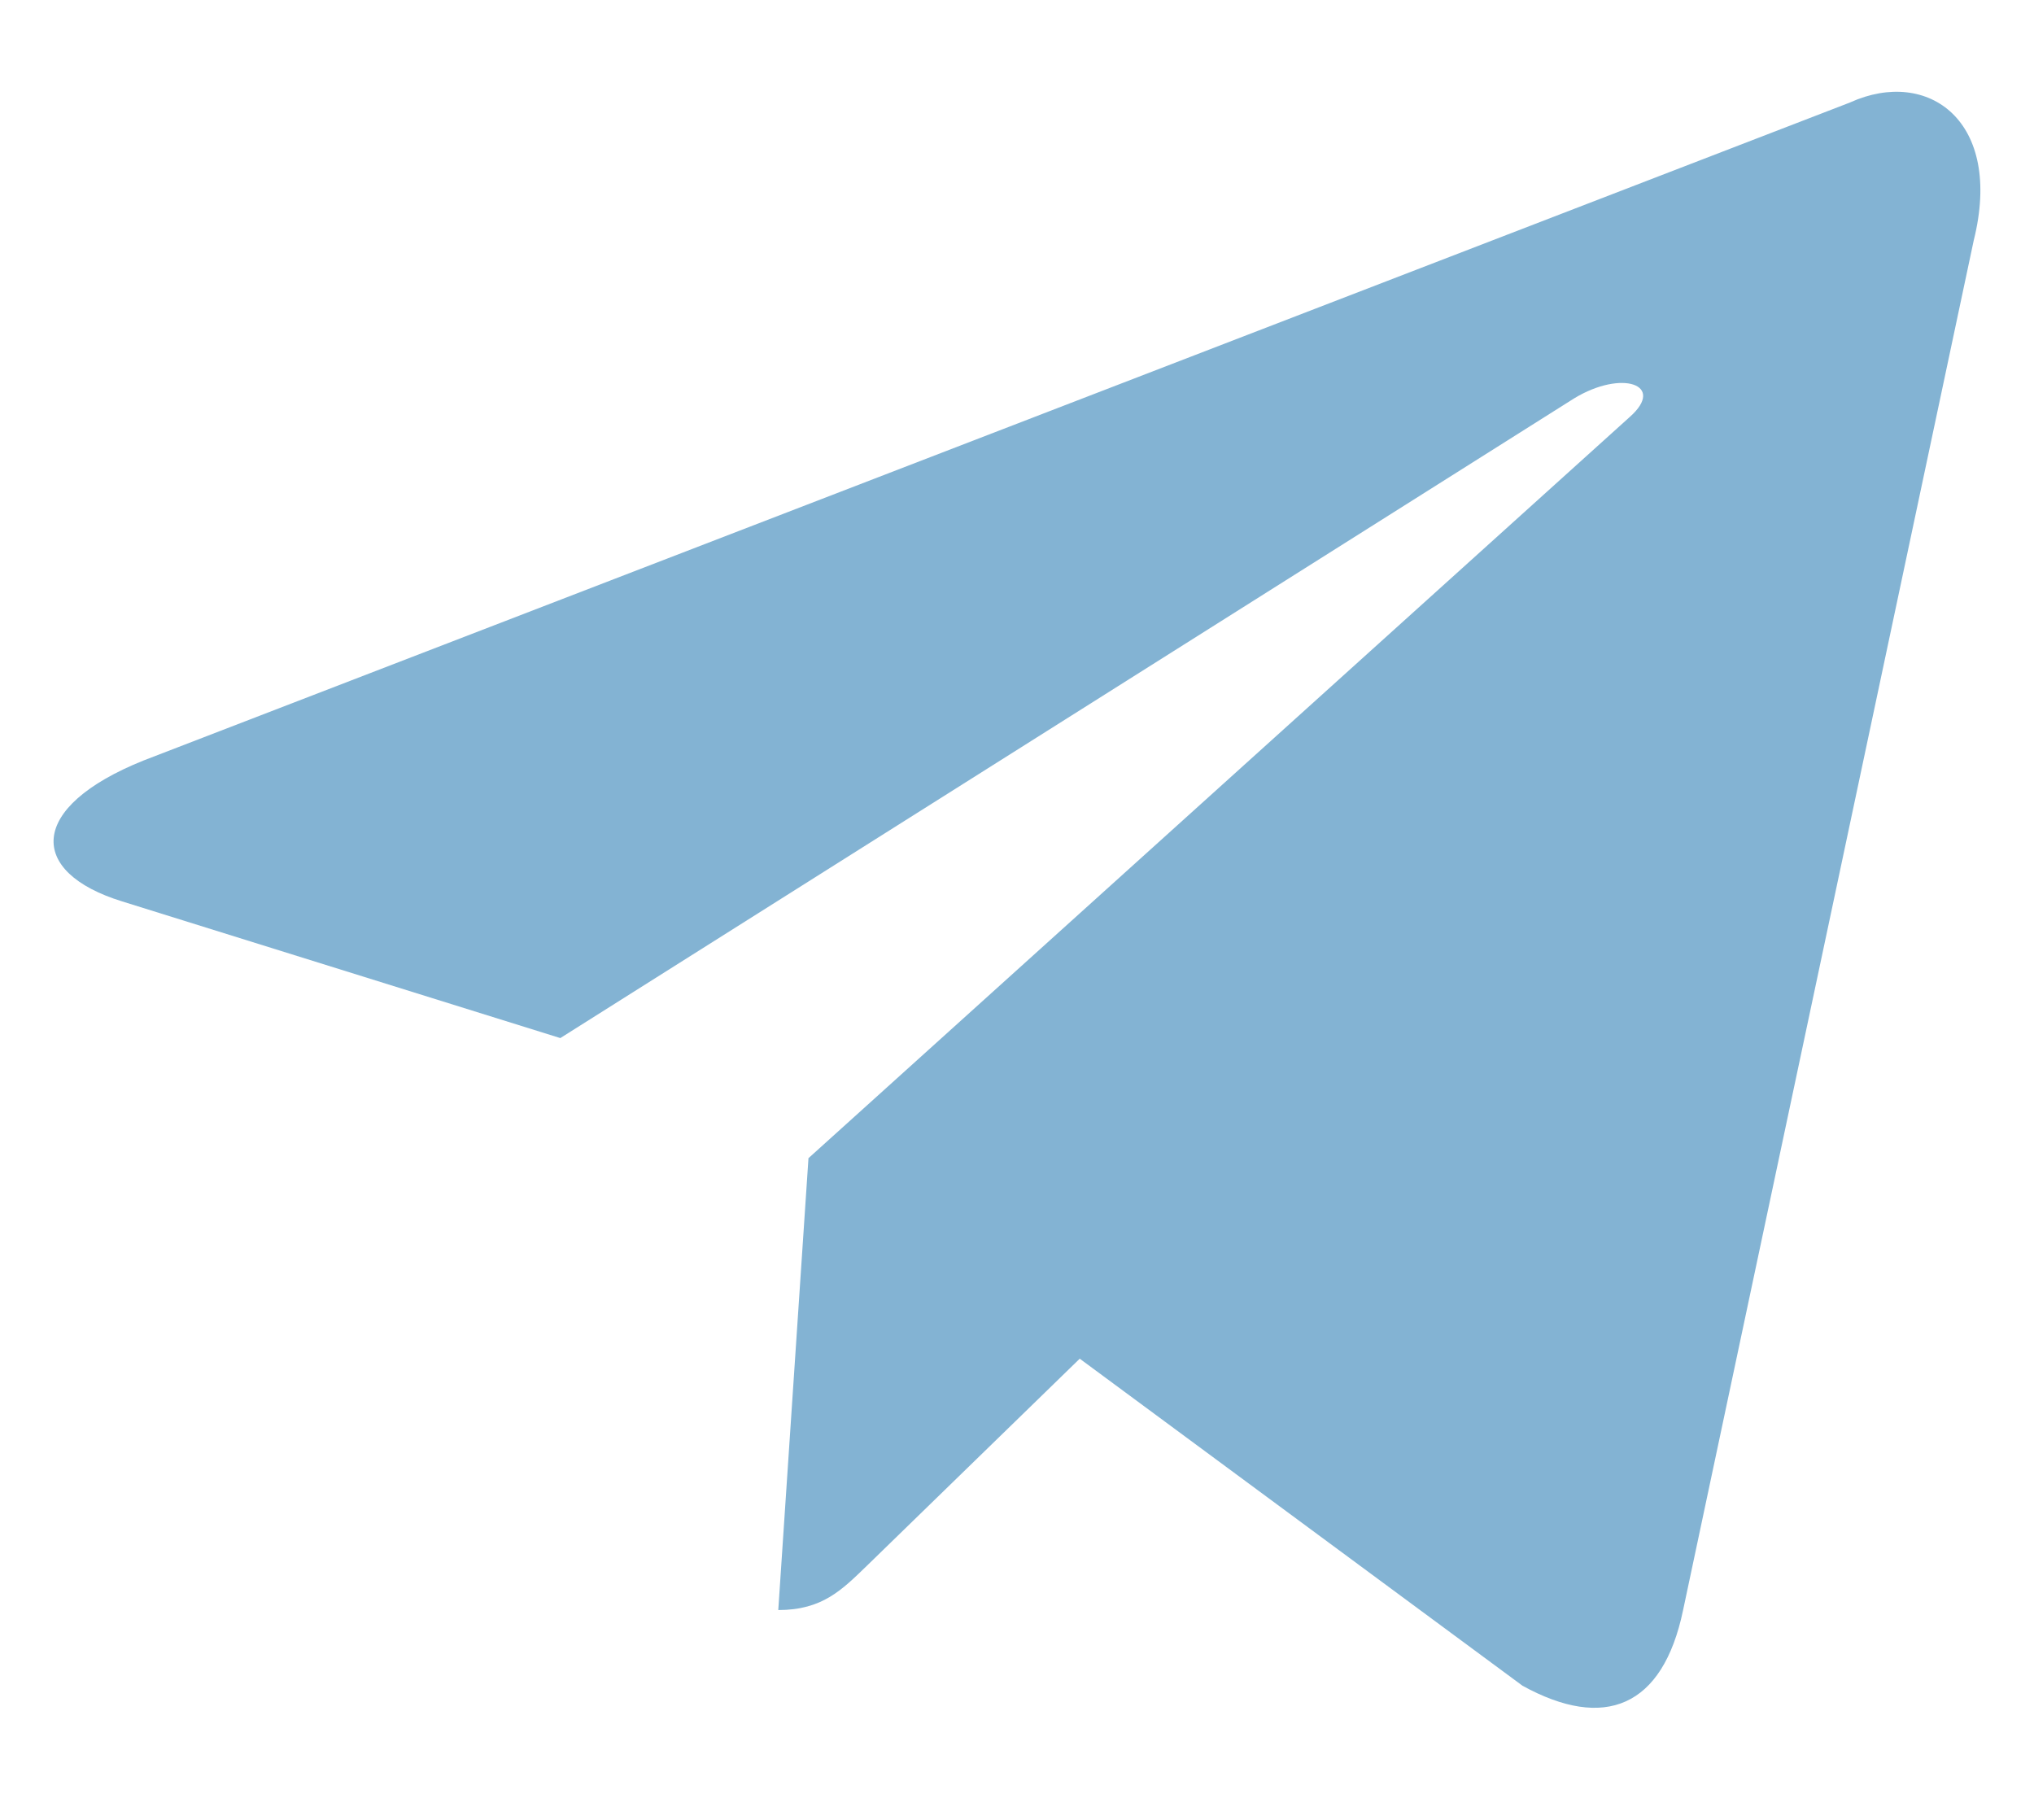
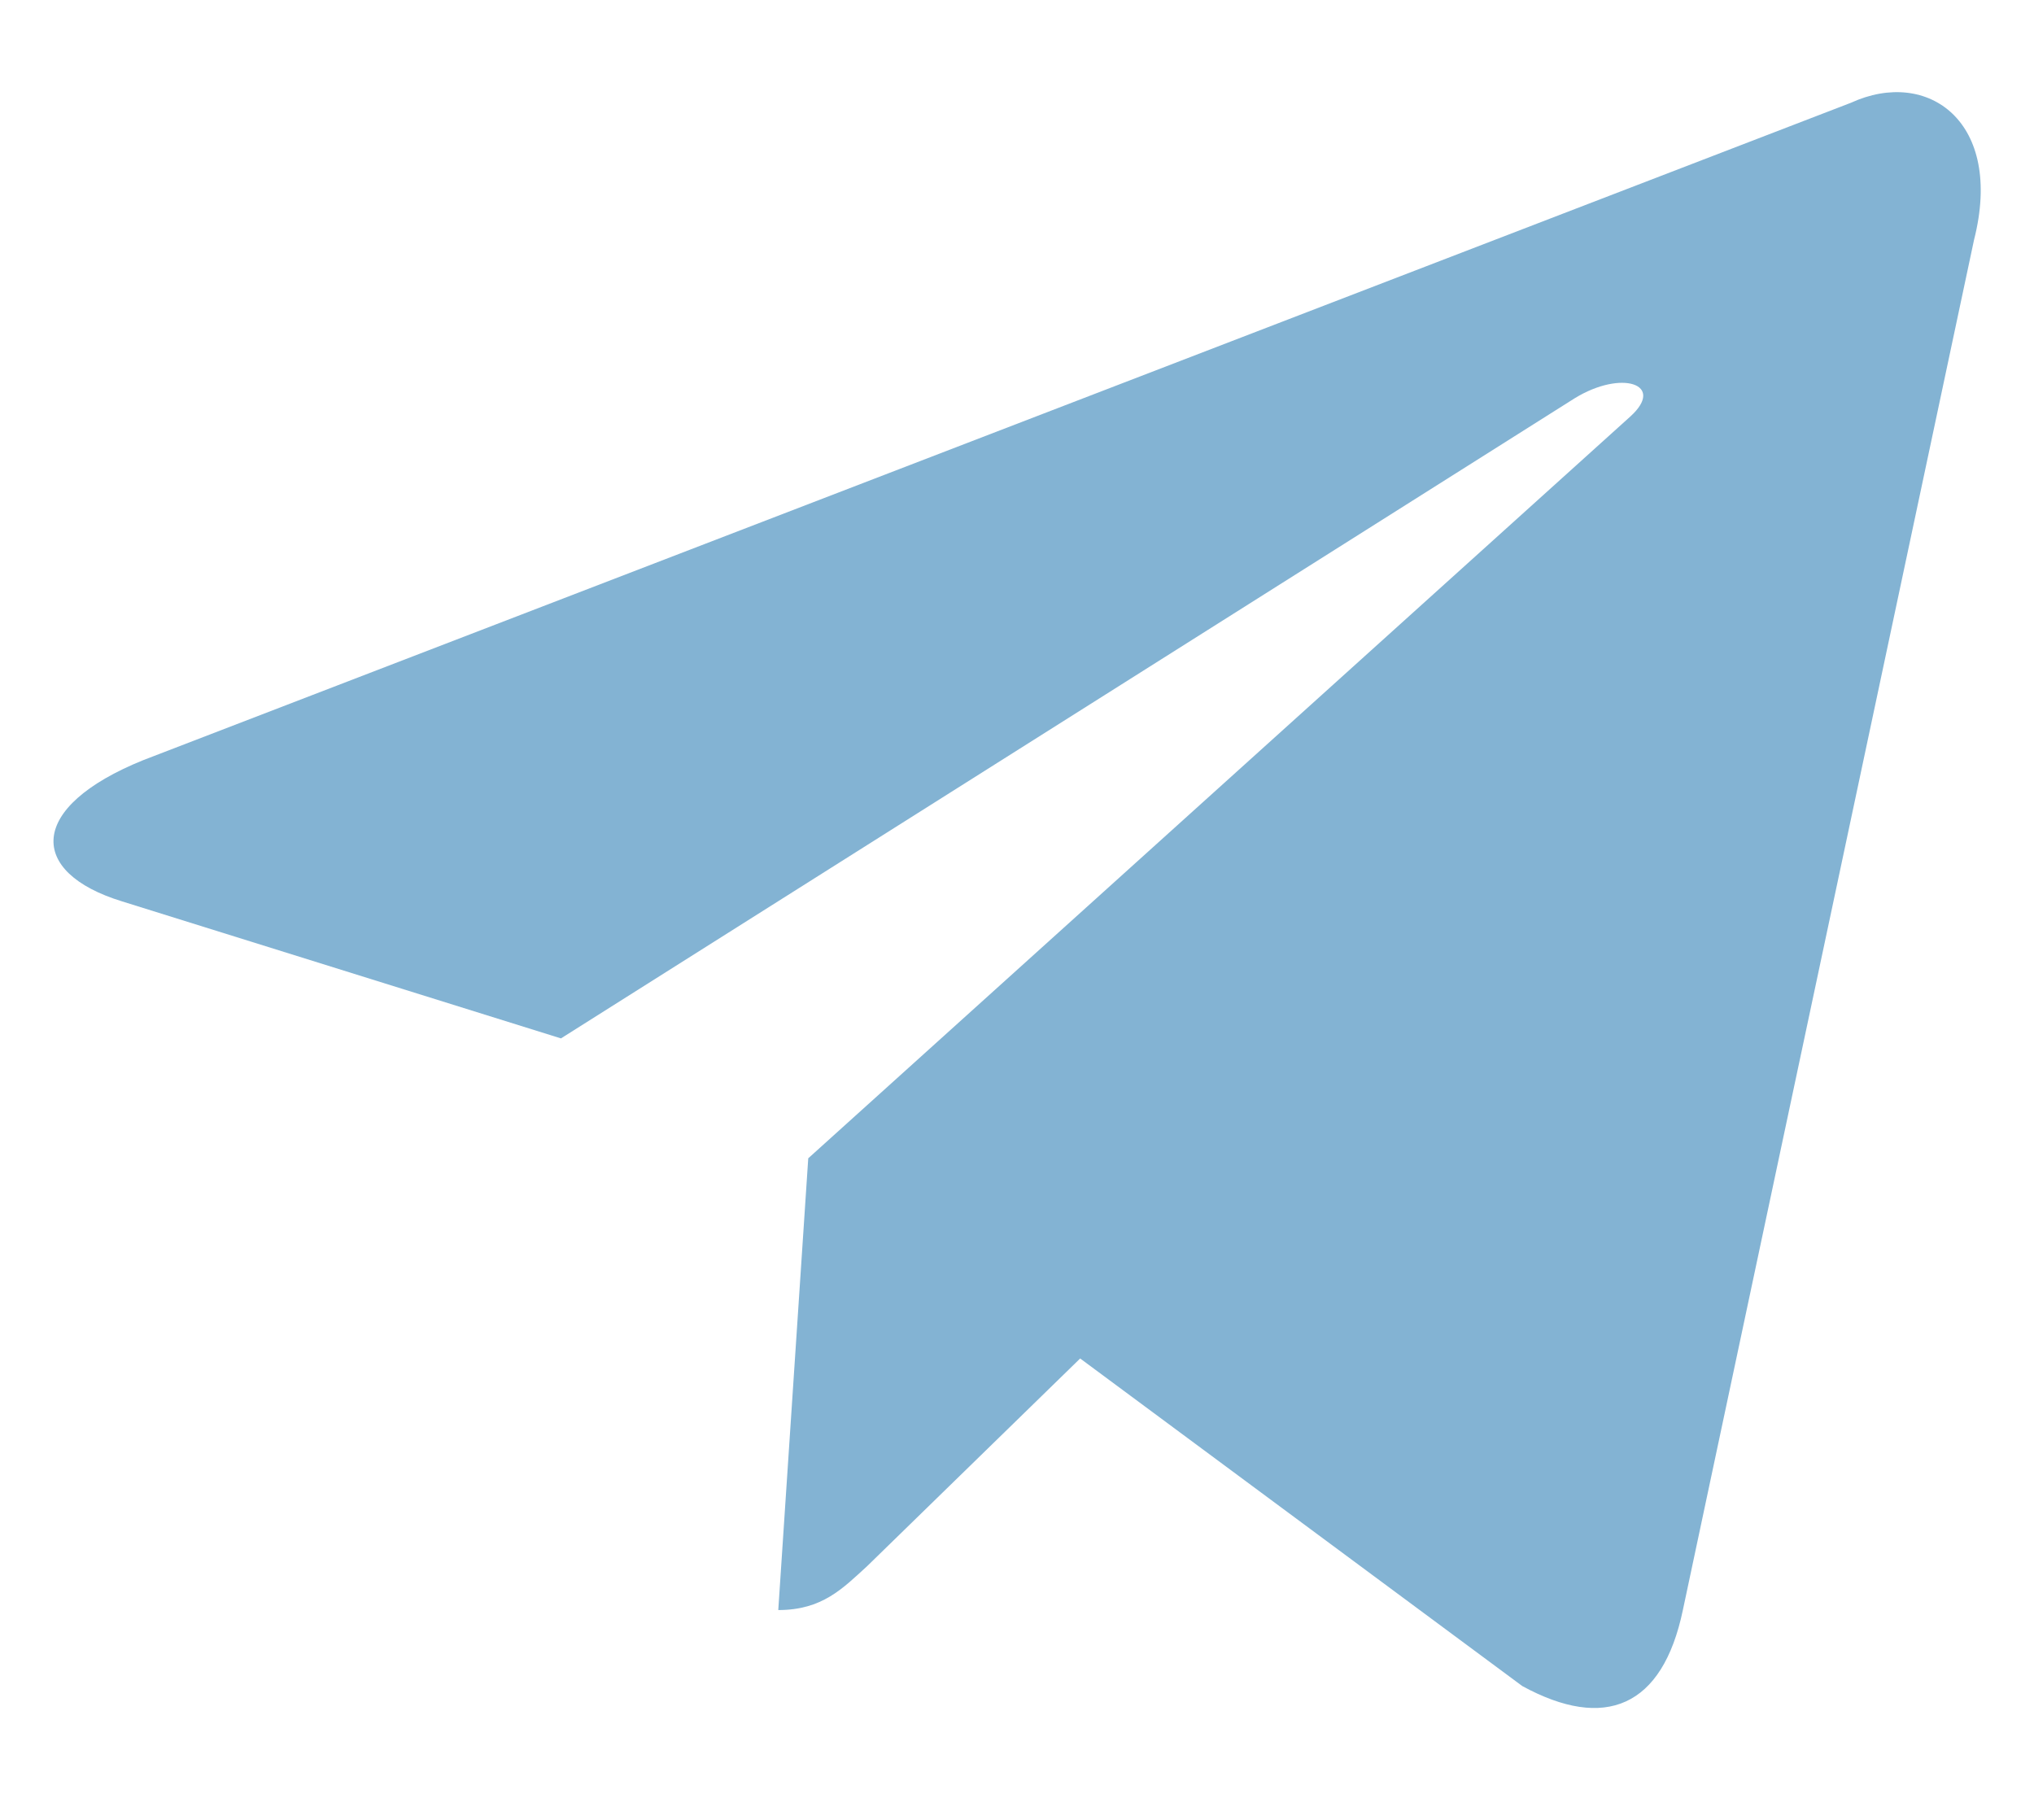
- <svg xmlns="http://www.w3.org/2000/svg" width="19" height="17" fill="none">
-   <path fill="#83B3D3" d="M17.285.956 1.341 7.104C.253 7.541.259 8.148 1.14 8.42l4.094 1.277 9.471-5.976c.448-.272.857-.126.52.173l-7.673 6.925h-.002l.002.001-.282 4.22c.413 0 .596-.19.828-.414l1.988-1.934 4.136 3.055c.763.42 1.31.205 1.5-.706l2.715-12.795c.278-1.114-.425-1.618-1.153-1.29Z" />
+ <svg xmlns="http://www.w3.org/2000/svg" width="19" height="17" fill="none" viewBox="0 0 19 17">
+   <path fill="#83B3D3" d="M17.29.96 1.34 7.1c-1.09.44-1.08 1.05-.2 1.32l4.1 1.28 9.47-5.98c.44-.27.85-.13.52.17l-7.68 6.93-.28 4.22c.41 0 .6-.2.83-.41l1.99-1.94 4.13 3.06c.77.42 1.31.2 1.5-.71l2.72-12.8c.28-1.1-.43-1.61-1.15-1.28Z" />
</svg>
